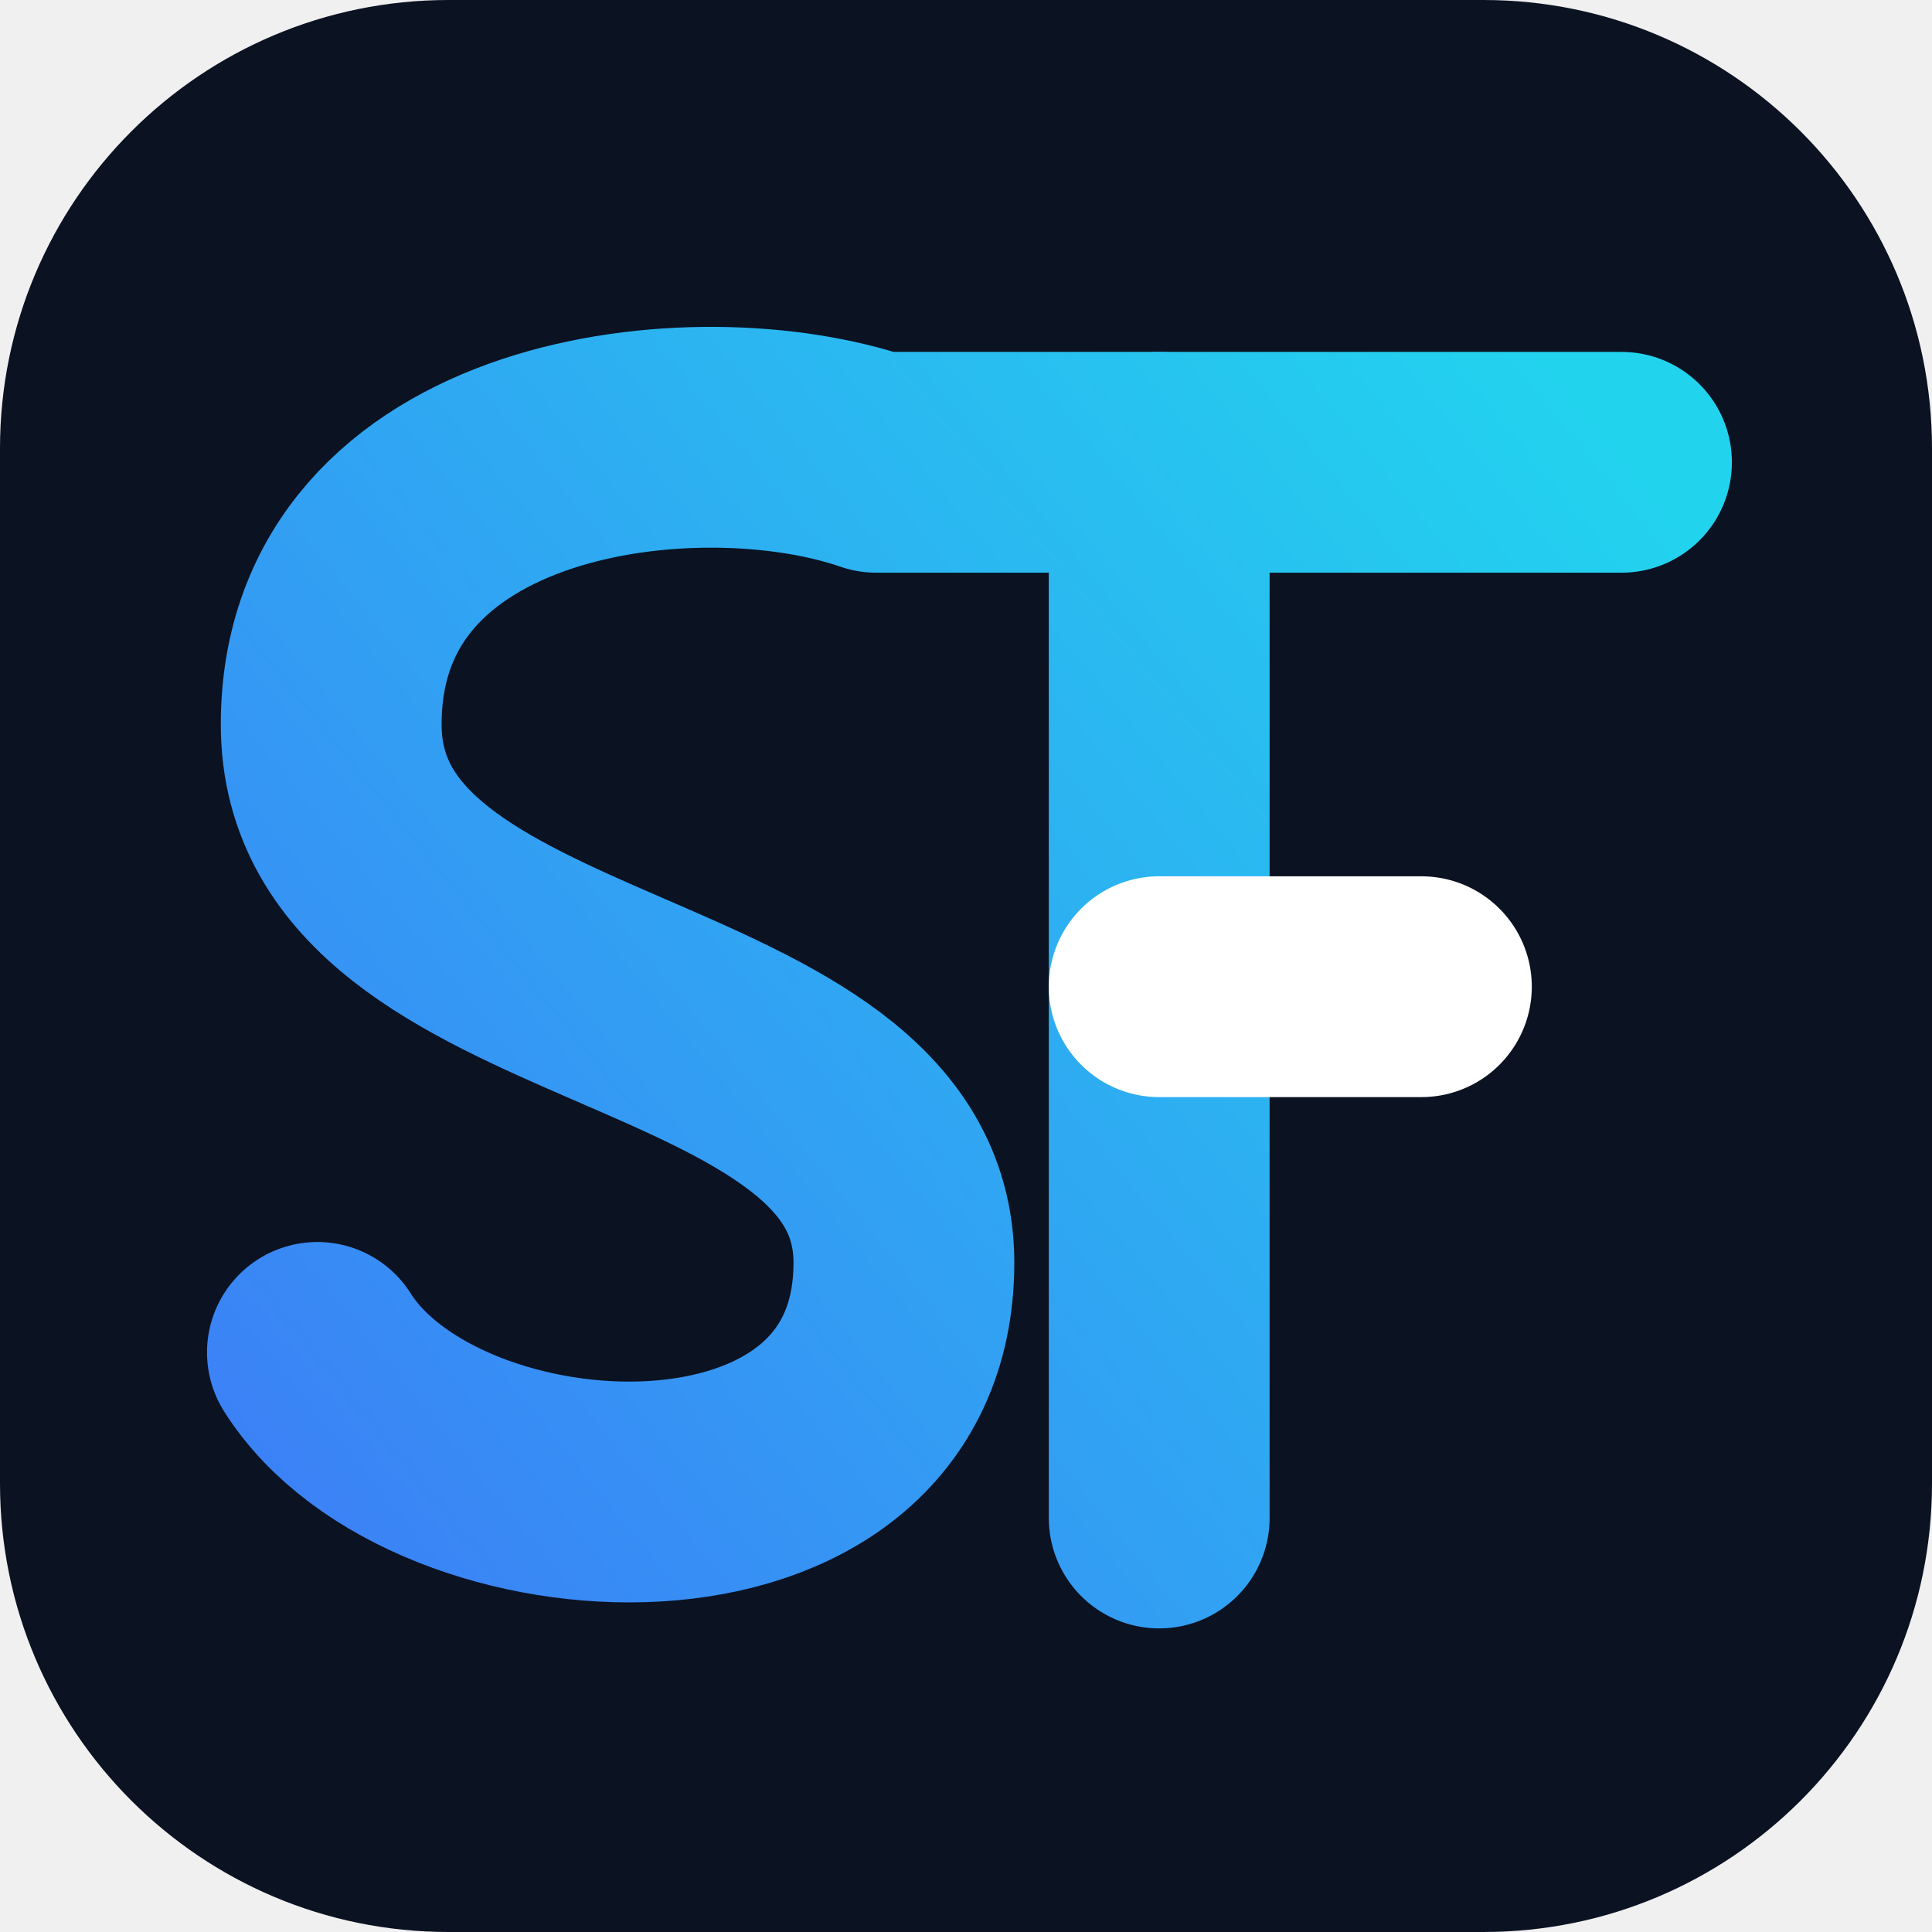
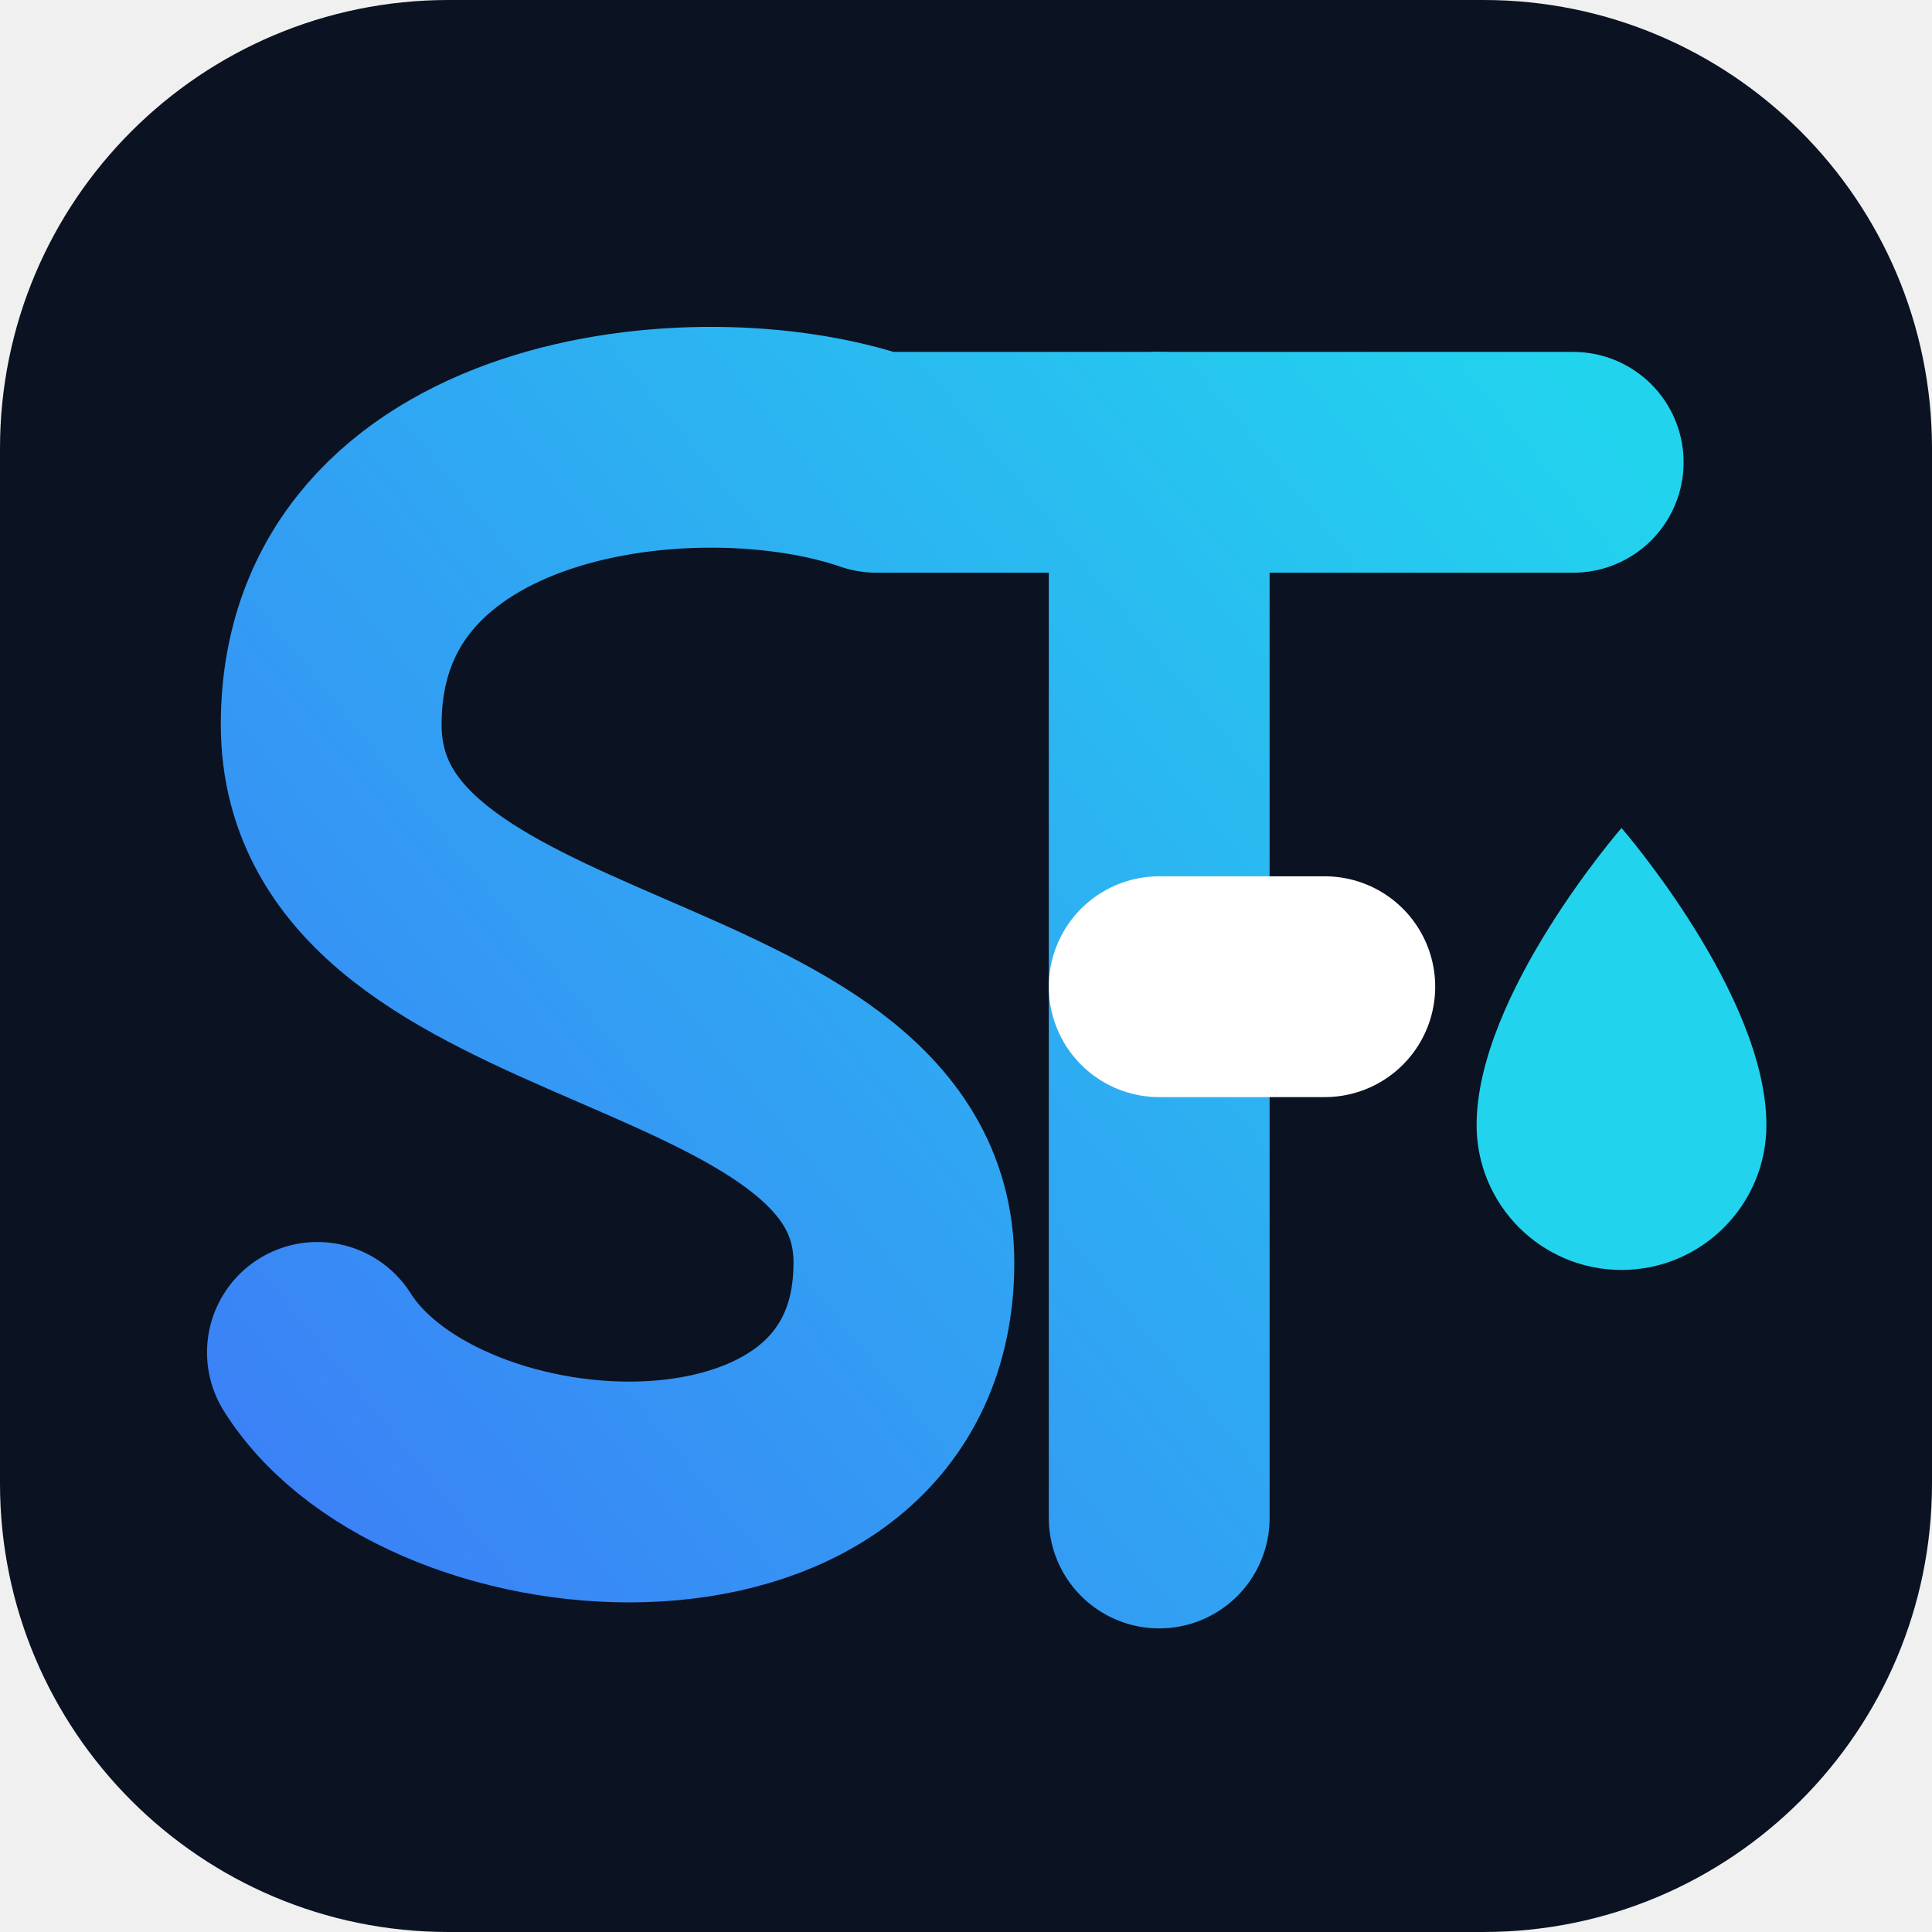
<svg xmlns="http://www.w3.org/2000/svg" viewBox="4 4 56 56" fill="none">
  <defs>
    <linearGradient id="sf-ink" x1="13" y1="48" x2="51" y2="17" gradientUnits="userSpaceOnUse">
      <stop offset="0" stop-color="#3B82F6" />
      <stop offset="1" stop-color="#22D3EE" />
    </linearGradient>
  </defs>
  <rect x="4" y="4" width="56" height="56" rx="13" fill="#0B1222" />
-   <path d="M13.2 43.2C16.6 48.6 30.2 49.4 30.2 40.6C30.2 32.4 13.6 33.6 13.6 25C13.6 16.8 24.2 15.6 29.4 17.4L51 17.4" stroke="url(#sf-ink)" stroke-width="6.4" stroke-linecap="round" stroke-linejoin="round" />
+   <path d="M13.2 43.2C16.6 48.6 30.2 49.4 30.2 40.6C30.2 32.4 13.6 33.6 13.6 25C13.6 16.8 24.2 15.6 29.4 17.4L49.6 17.4" stroke="url(#sf-ink)" stroke-width="6.4" stroke-linecap="round" stroke-linejoin="round" />
  <path d="M37.6 17.4V48" stroke="url(#sf-ink)" stroke-width="6.4" stroke-linecap="round" />
-   <path d="M37.6 32.6H45.2" stroke="#FFFFFF" stroke-width="6.4" stroke-linecap="round" />
+   <path d="M37.6 32.6H42.4" stroke="#FFFFFF" stroke-width="6.4" stroke-linecap="round" />
+   <path d="M51 28C51 28 55.2 32.83 55.2 36.61A4.2 4.2 0 0 1 46.8 36.61C46.8 32.83 51 28 51 28Z" fill="#22D3EE" />
</svg>
